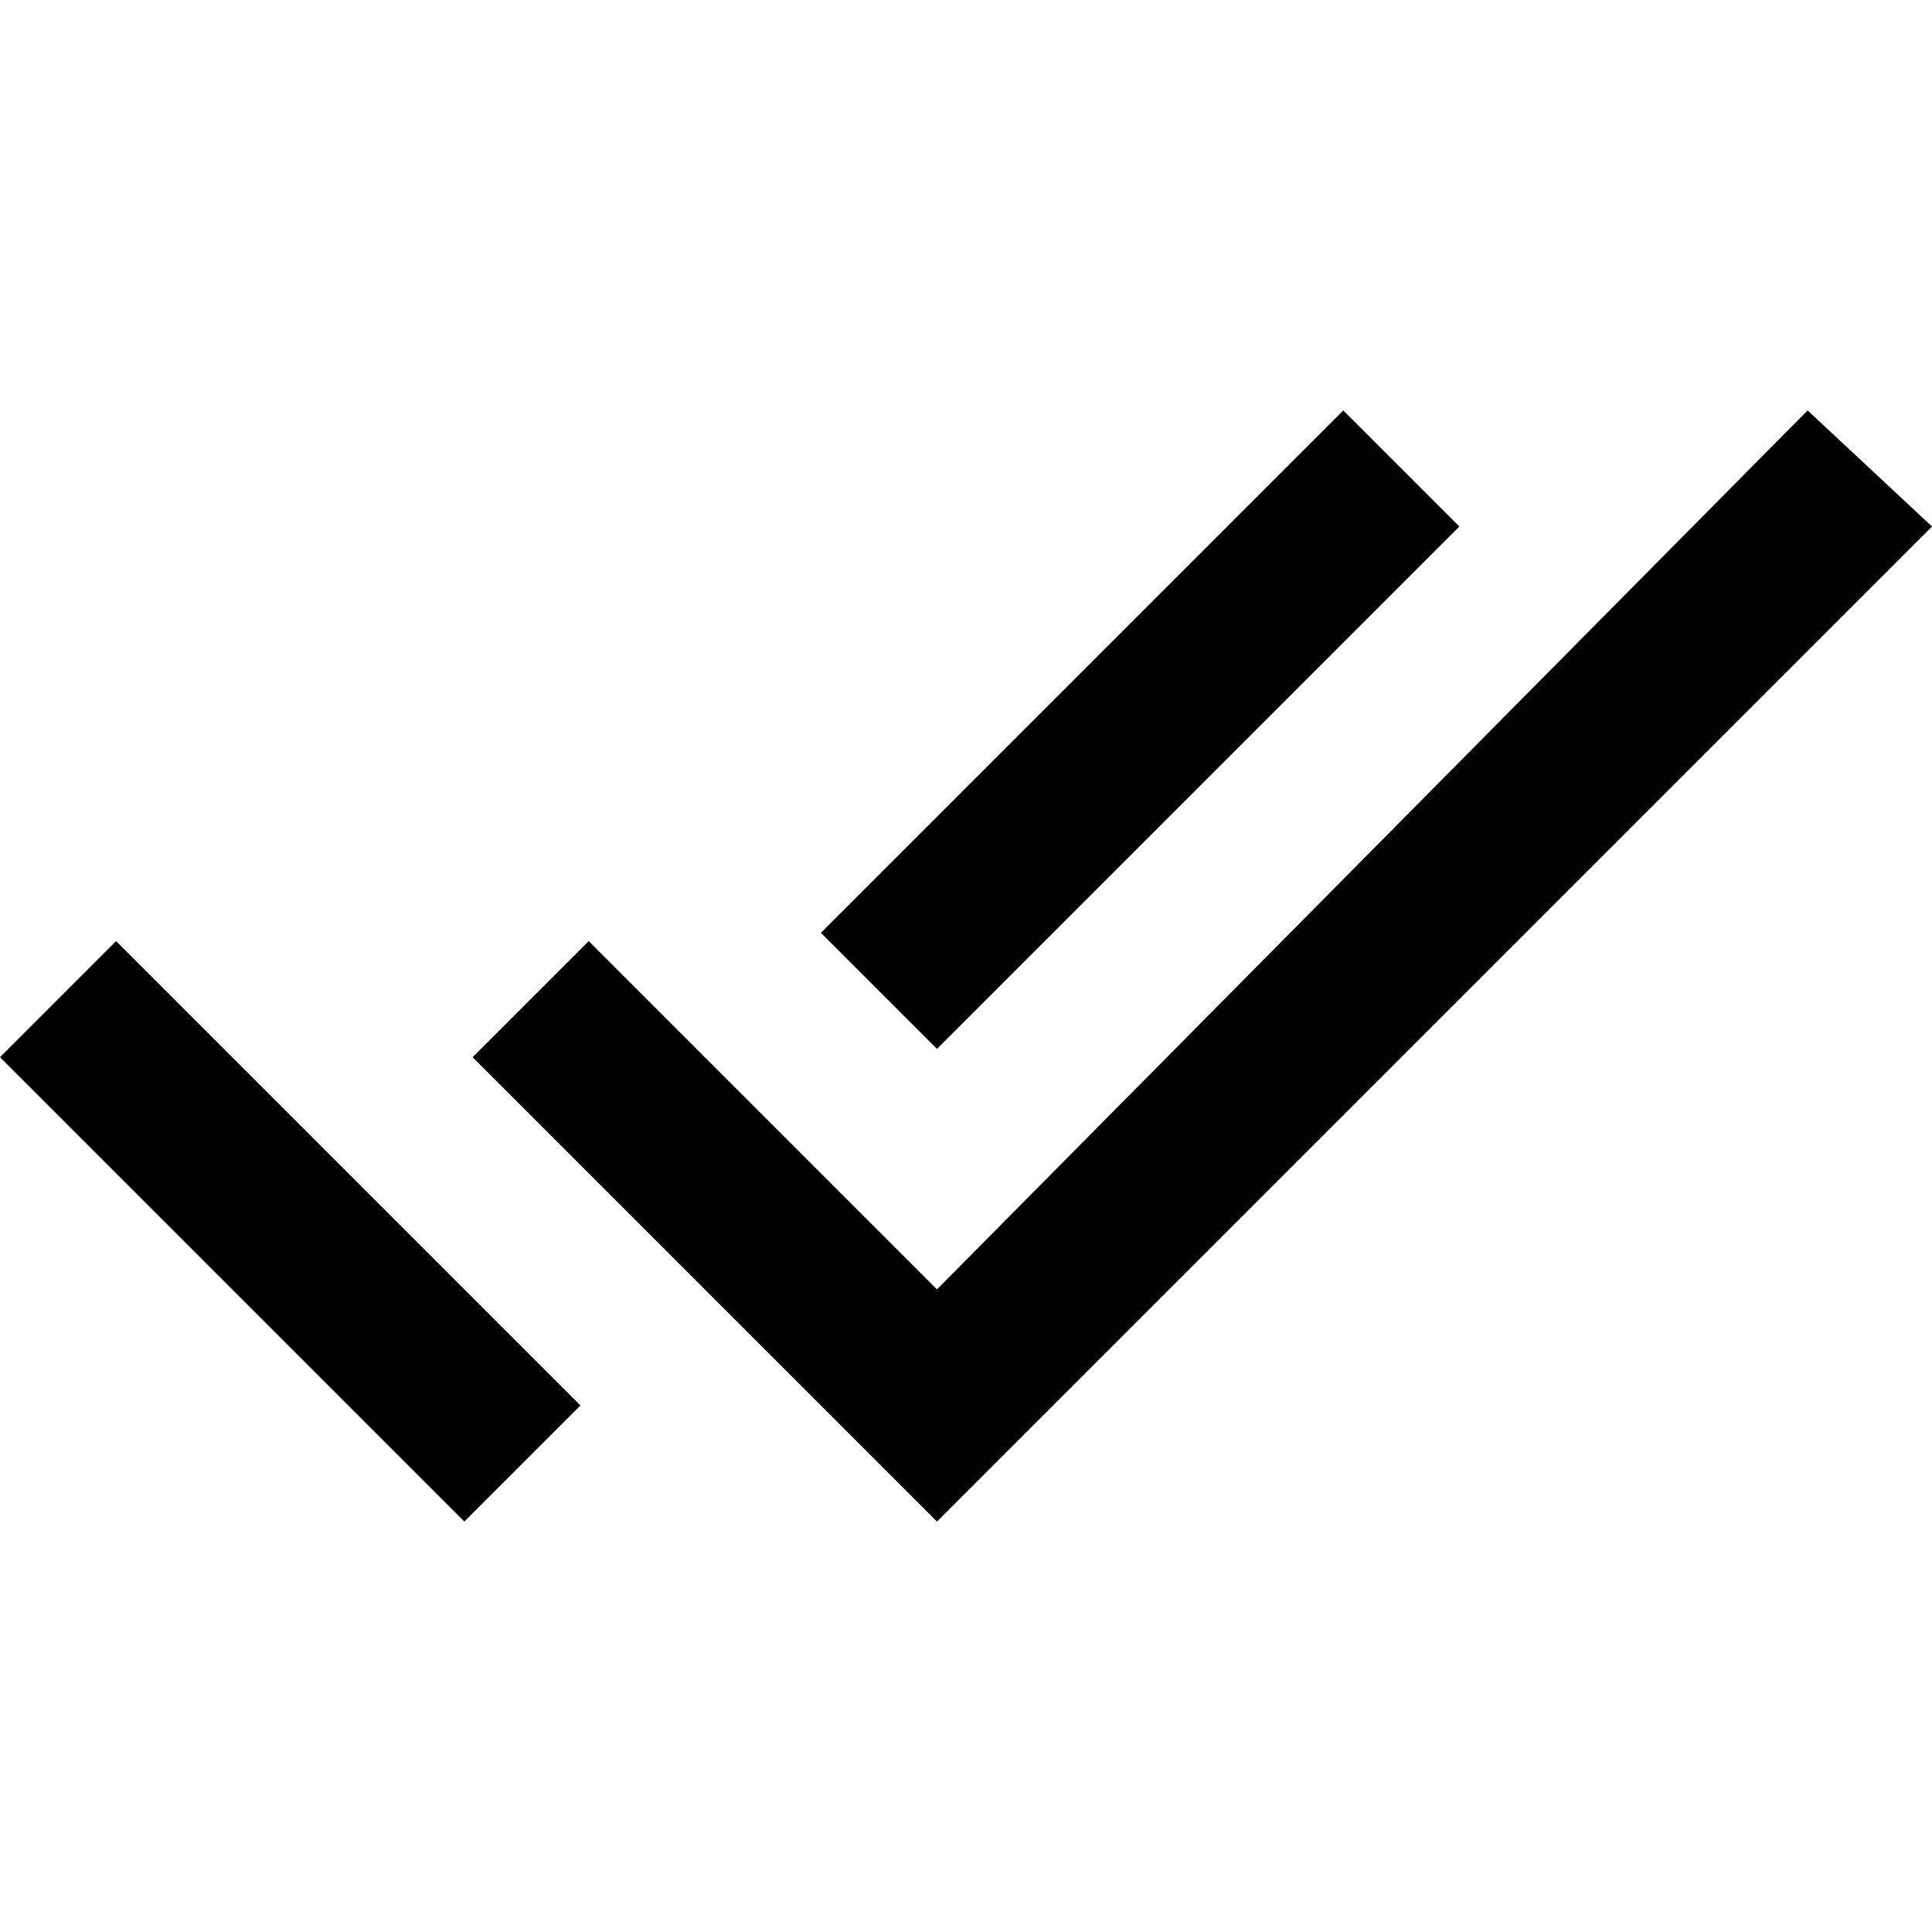
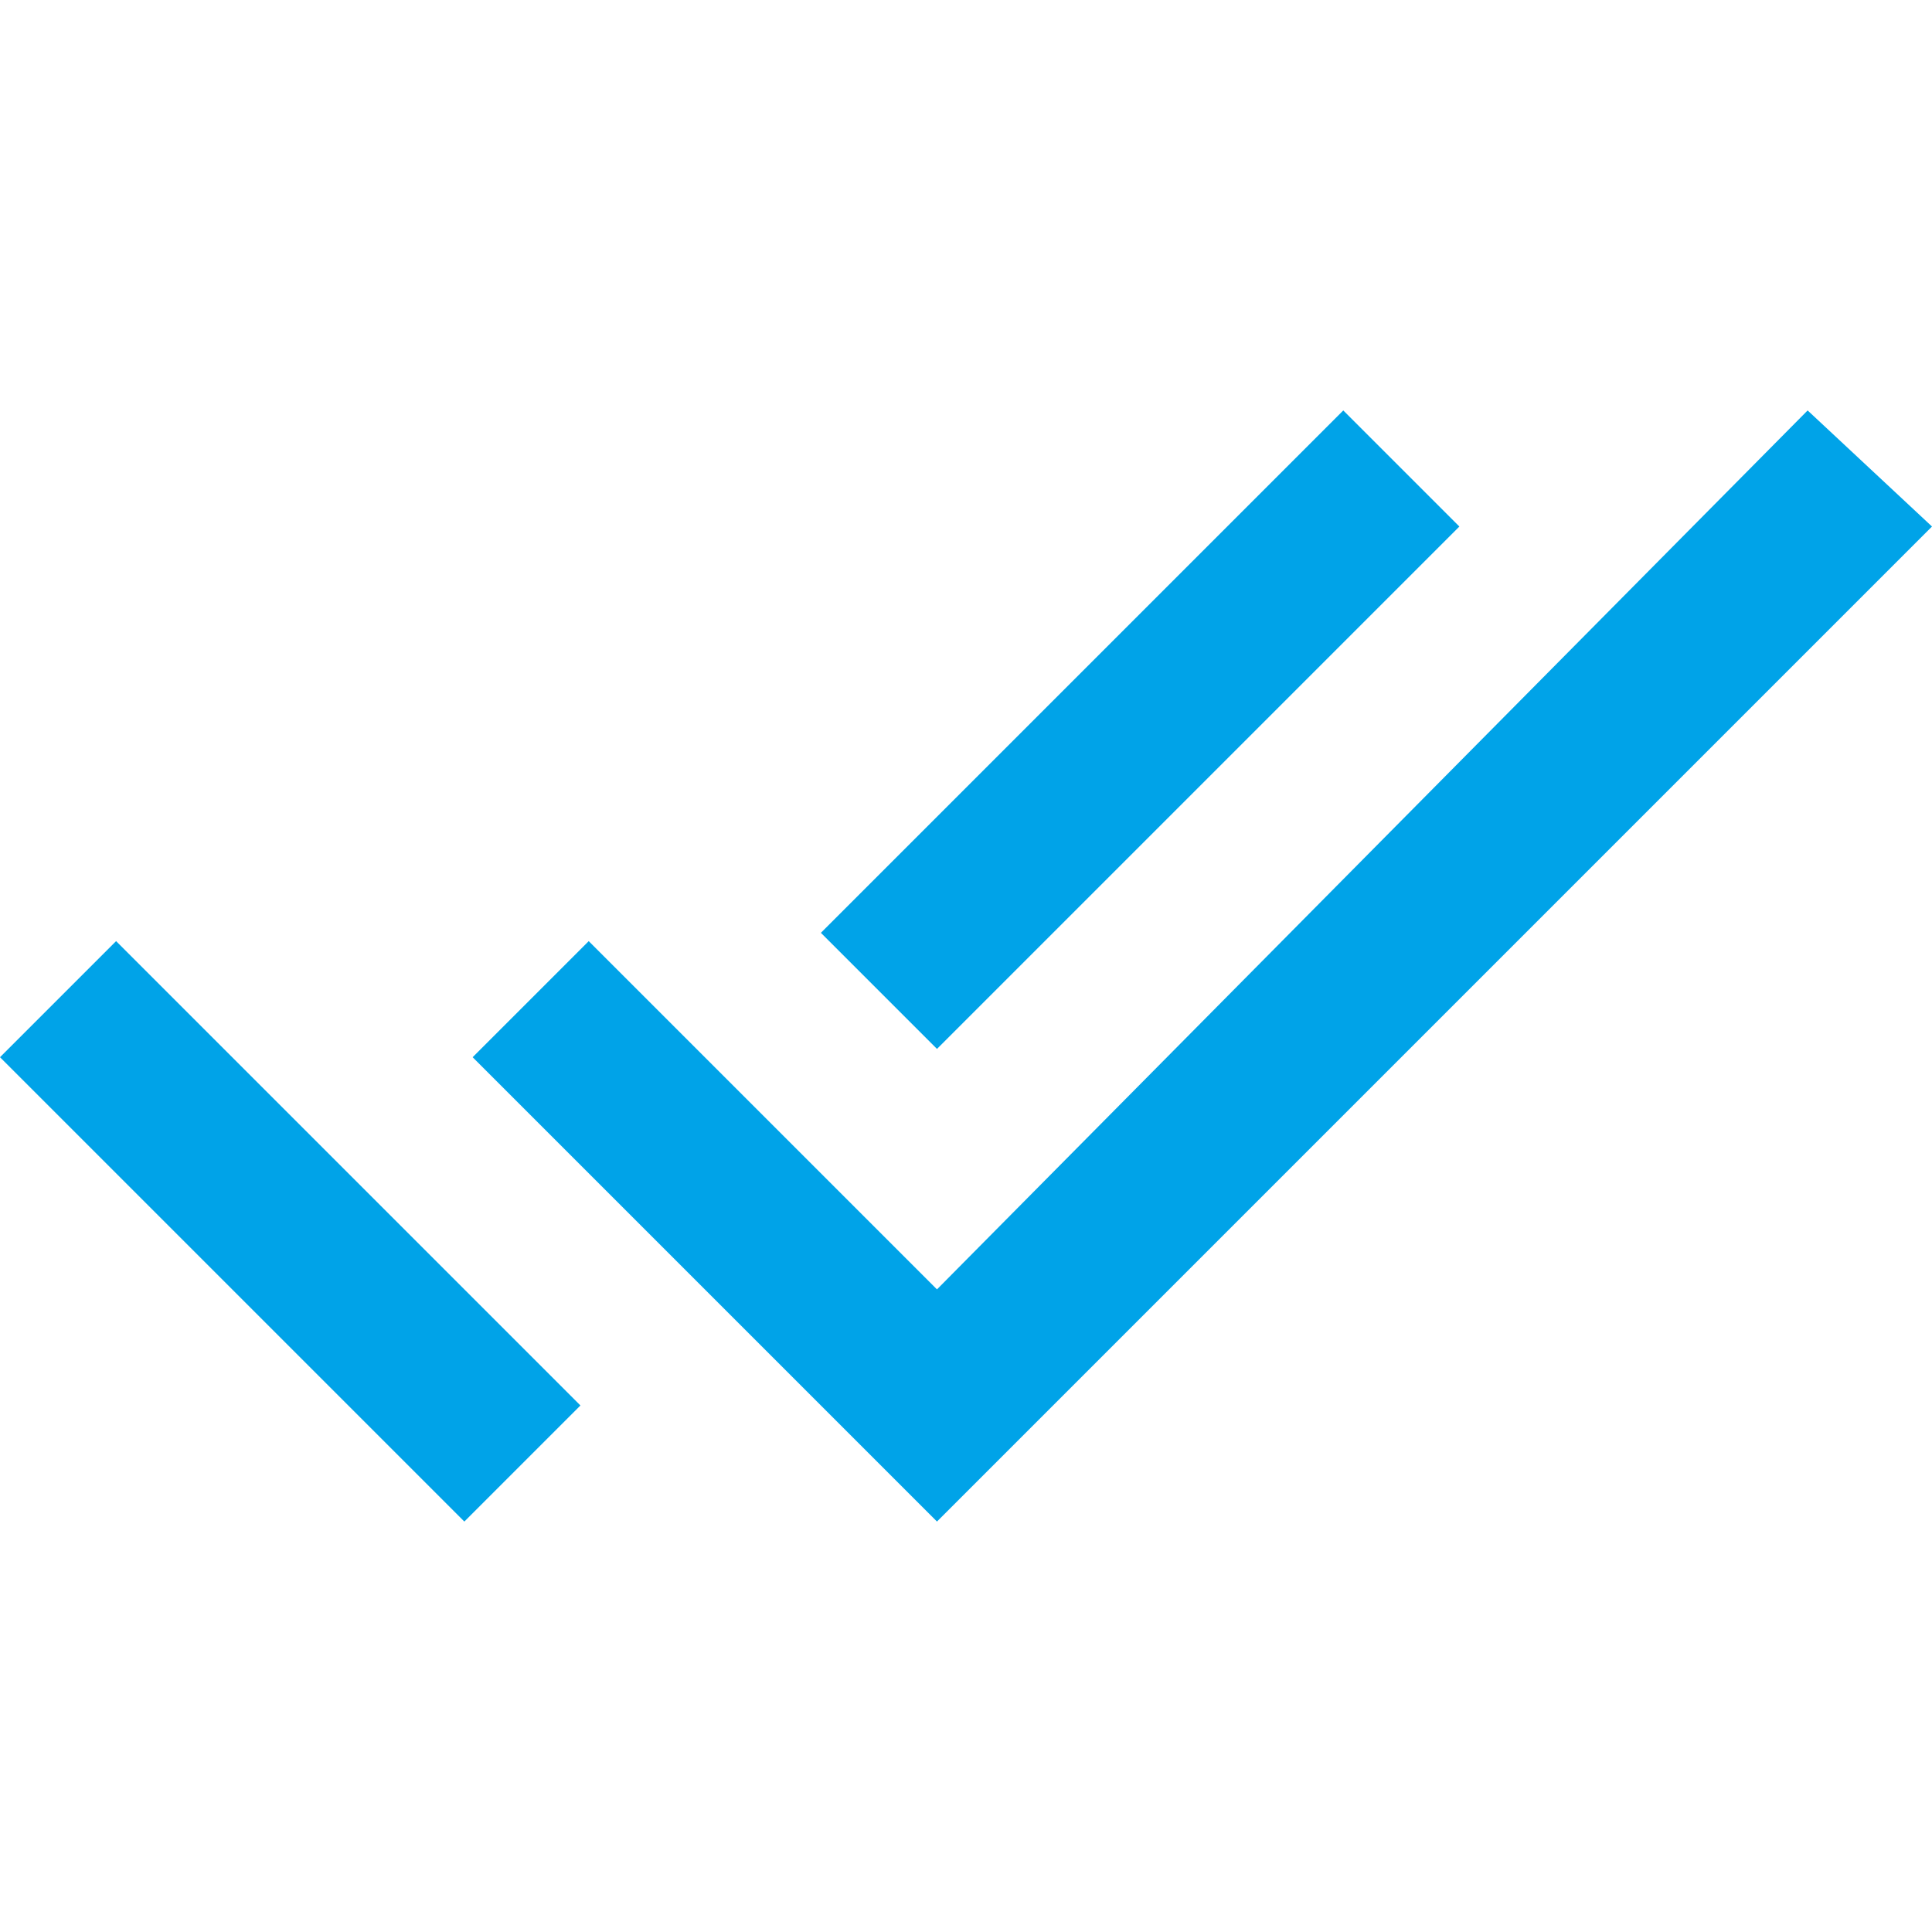
<svg xmlns="http://www.w3.org/2000/svg" version="1.1" id="Capa_1" x="0px" y="0px" width="594.149px" height="594.149px" viewBox="0 0 594.149 594.149" style="enable-background:new 0 0 594.149 594.149;" xml:space="preserve">
  <g>
-     <g id="done-all">
+     <g fill="#00a3e8">
      <path d="M448.8,161.925l-35.7-35.7l-160.65,160.65l35.7,35.7L448.8,161.925z M555.899,126.225l-267.75,270.3l-107.1-107.1    l-35.7,35.7l142.8,142.8l306-306L555.899,126.225z M0,325.125l142.8,142.8l35.7-35.7l-142.8-142.8L0,325.125z" />
    </g>
  </g>
-   <g>
- </g>
-   <g>
- </g>
-   <g>
- </g>
-   <g>
- </g>
-   <g>
- </g>
-   <g>
- </g>
-   <g>
- </g>
-   <g>
- </g>
-   <g>
- </g>
-   <g>
- </g>
-   <g>
- </g>
-   <g>
- </g>
-   <g>
- </g>
-   <g>
- </g>
-   <g>
- </g>
</svg>
